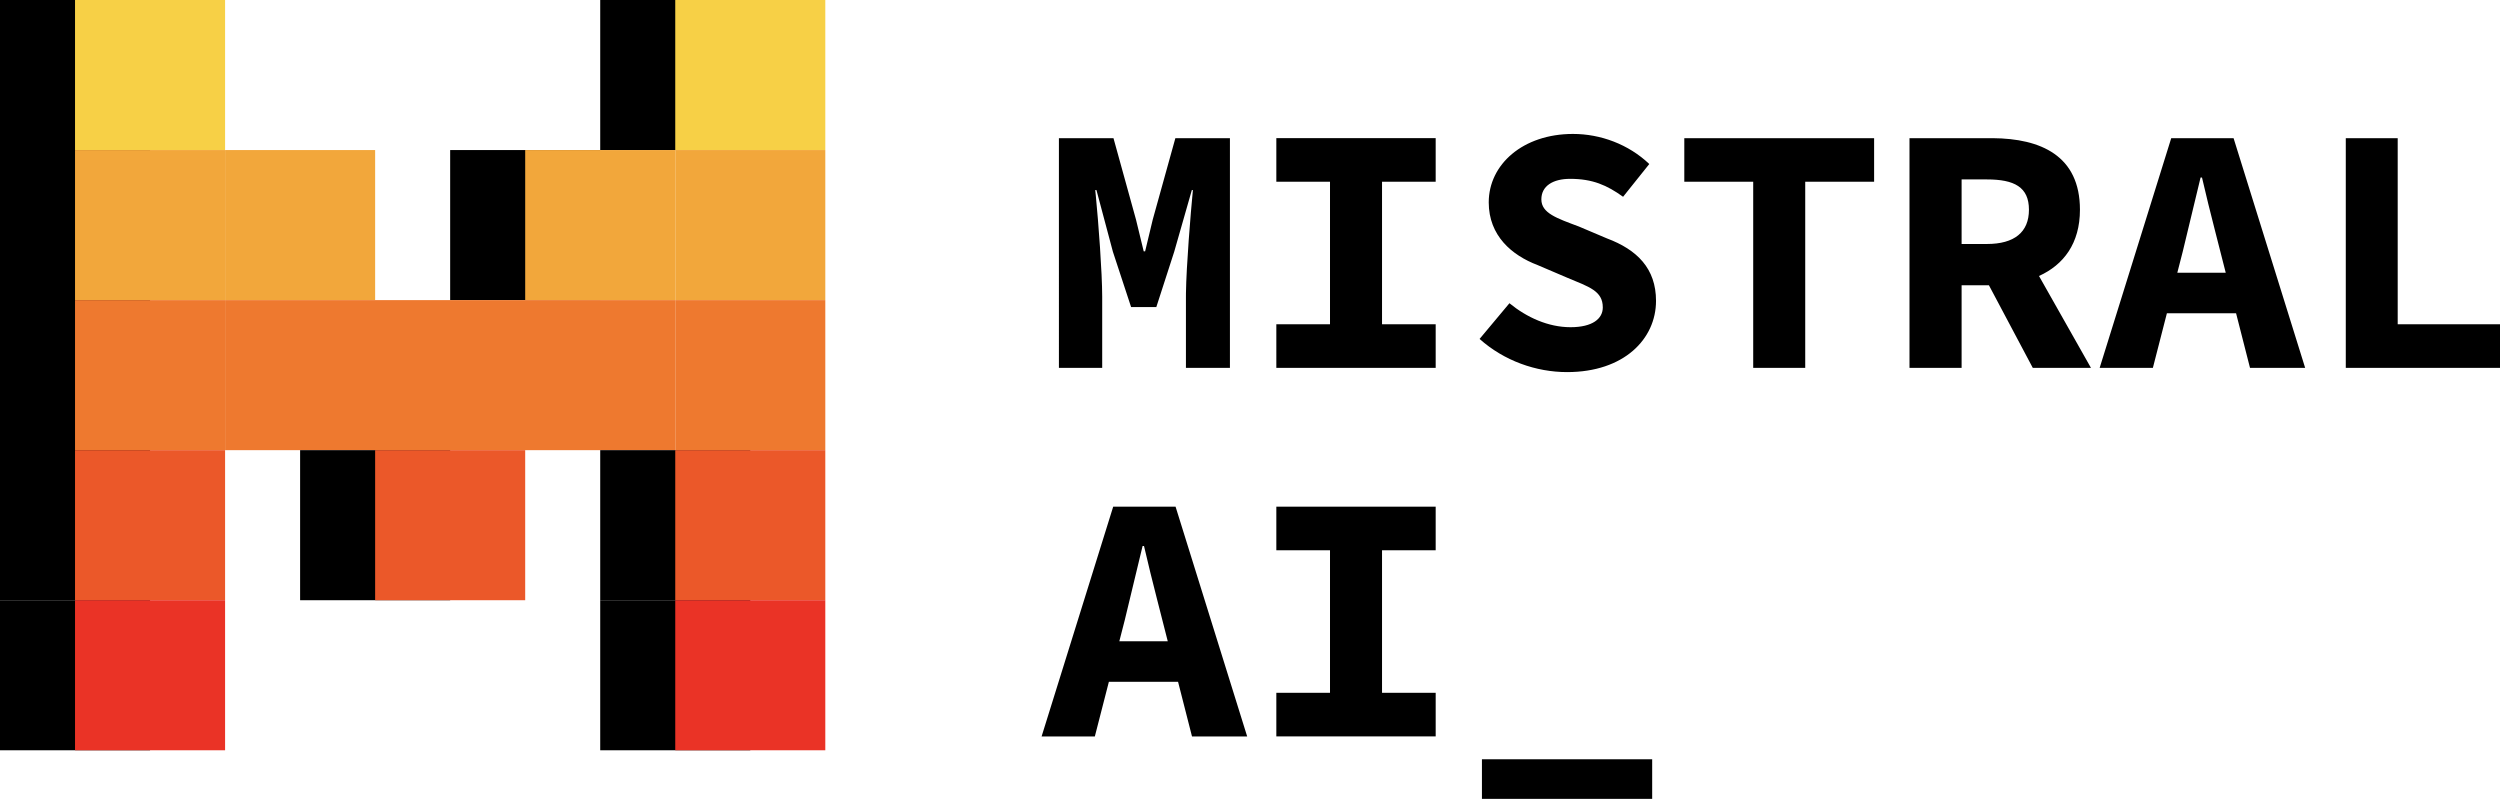
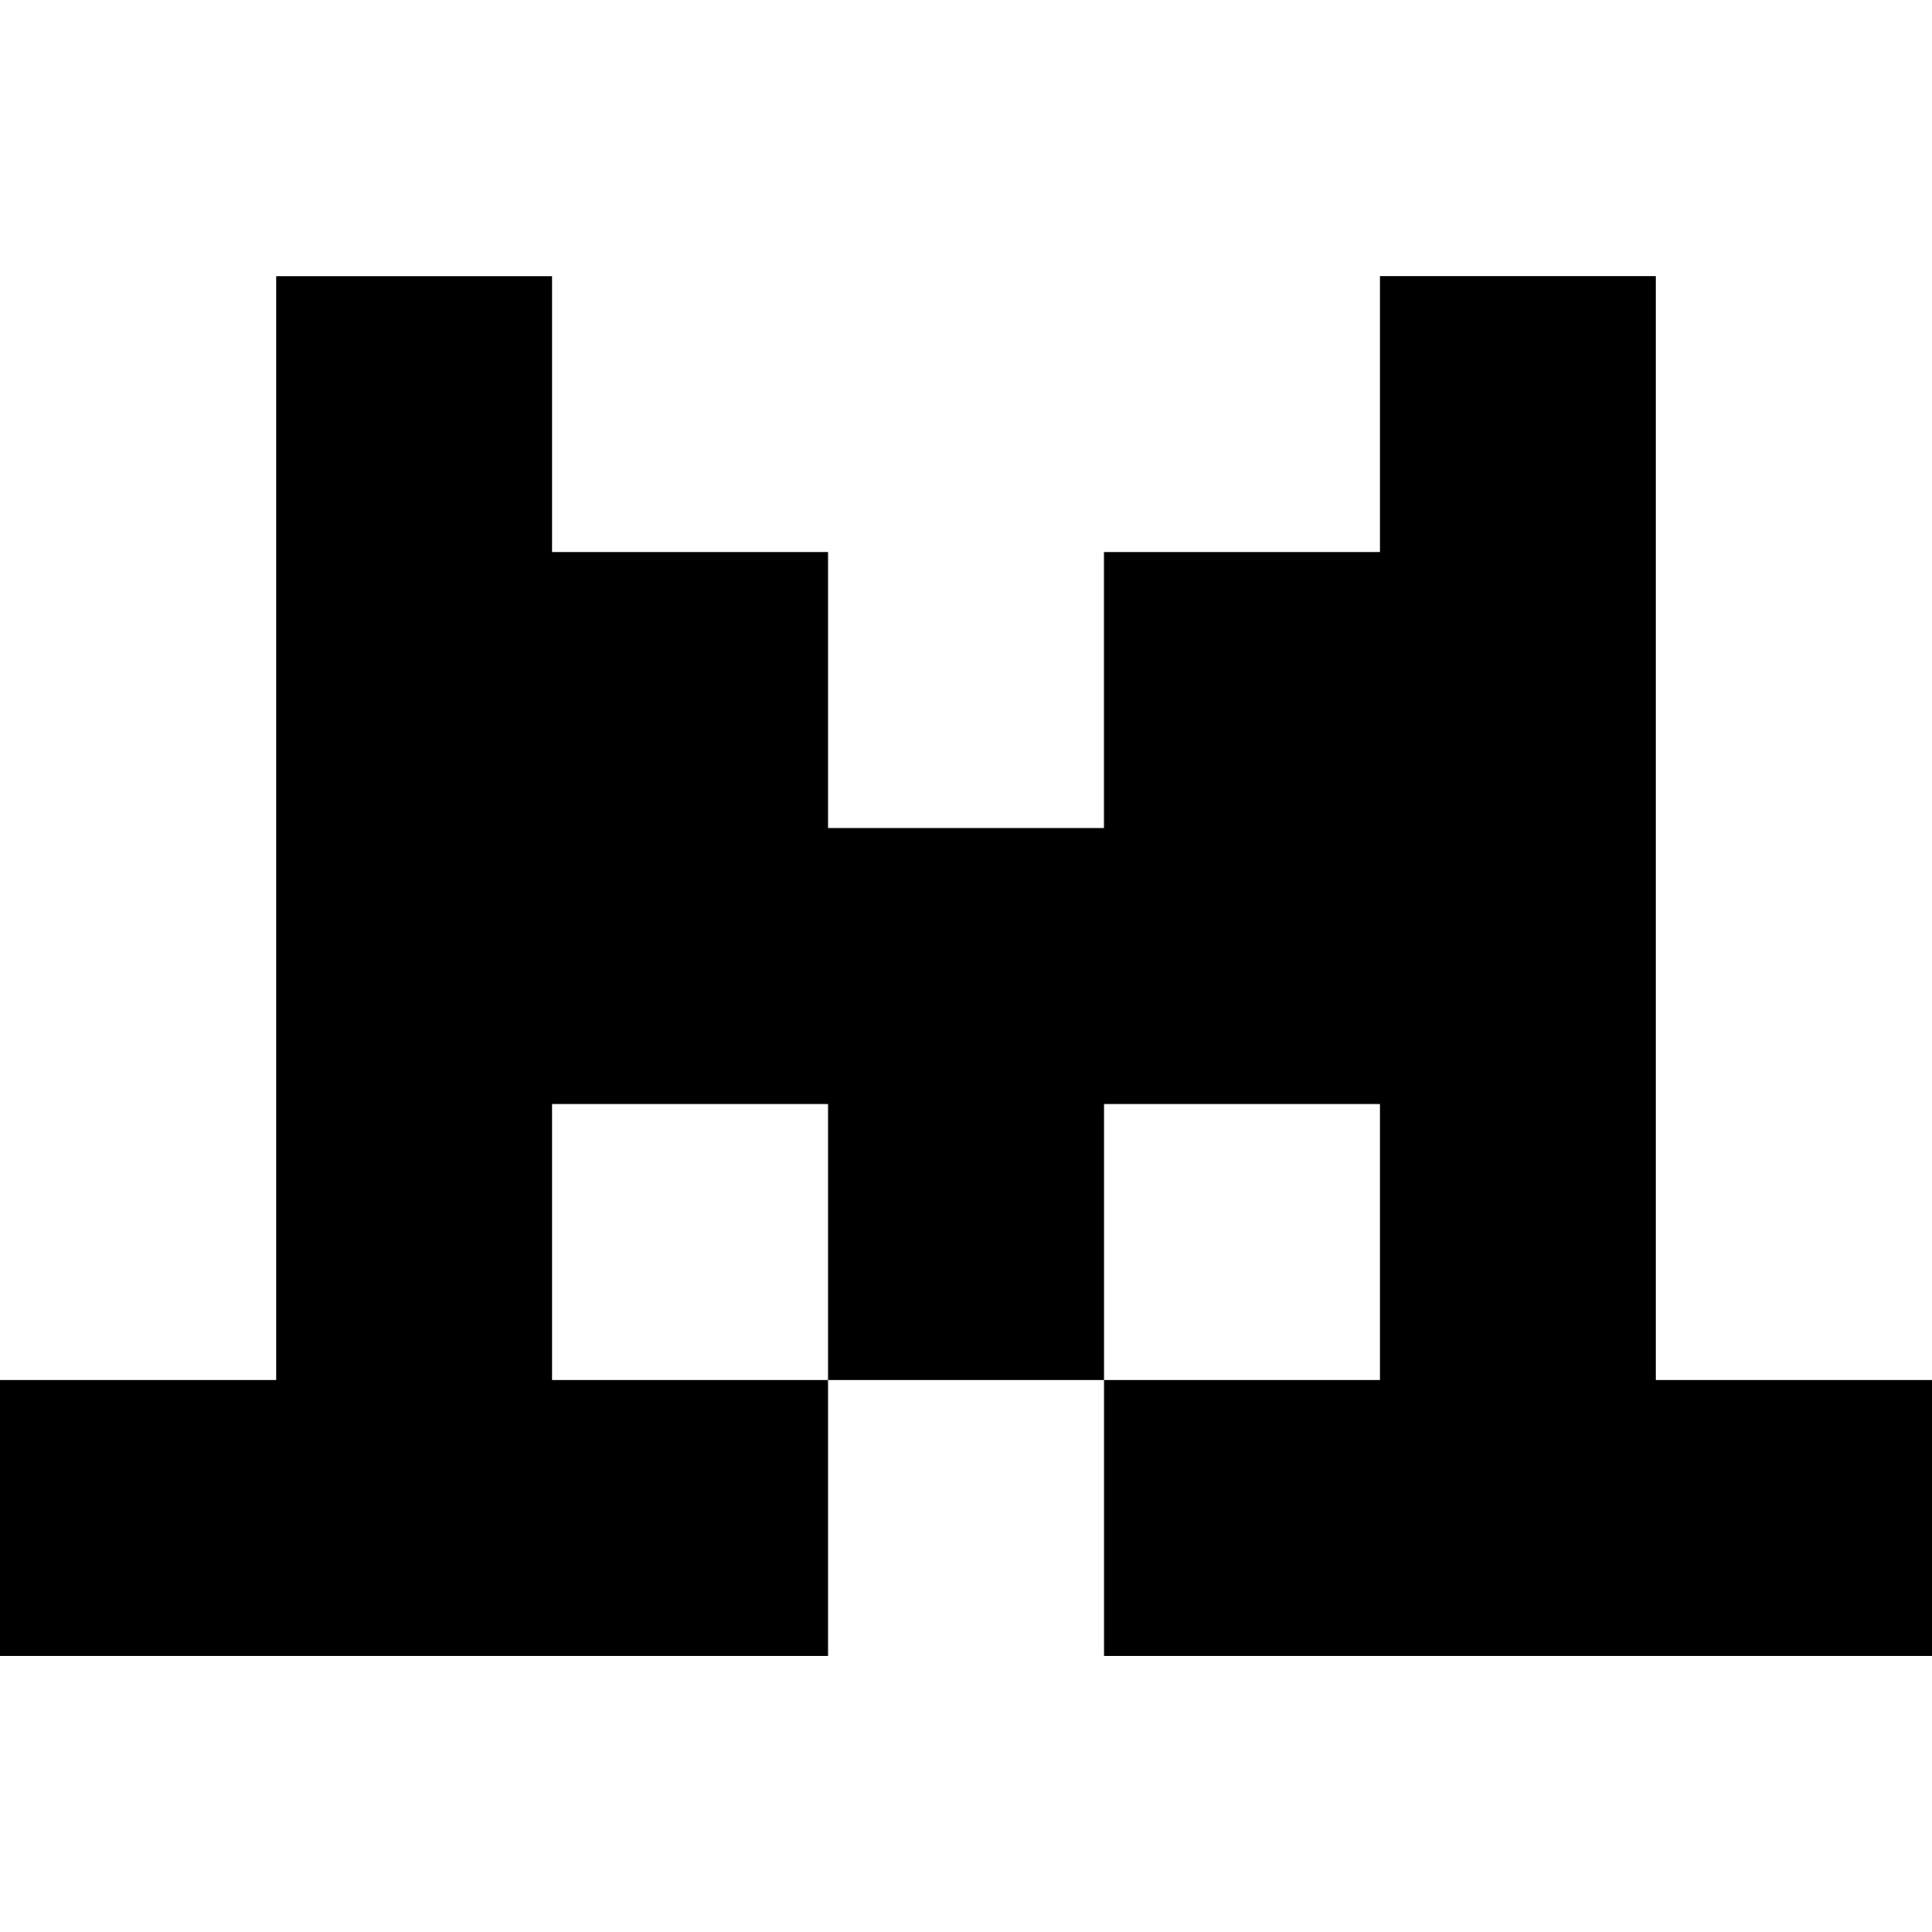
- <svg xmlns="http://www.w3.org/2000/svg" viewBox="0 0 512 164" width="512" height="164">
-   <path d="M216.866 28.297h11.174l4.61 16.671l1.581 6.505h.29l1.562-6.505l4.632-16.671h11.174V75.34h-9.01V60.777l.005-.76c.078-5.566.947-16.24 1.422-21.093h-.217l-3.61 12.627l-3.664 11.332h-5.167l-3.727-11.332l-3.368-12.627h-.25l.115 1.125c.542 5.495 1.312 15.792 1.312 20.728v14.564h-8.864zm44.527 38.116h10.992V37.224h-10.992v-8.928h32.634v8.928H283.04v29.19h10.988v8.927h-32.634zm41.626 3l6.114-7.312c3.558 2.912 7.949 4.91 12.512 4.91c4.52 0 6.608-1.75 6.608-4.05c0-3.387-2.798-4.206-7.251-6.07l-6.132-2.617c-5.215-1.98-9.977-5.978-9.977-12.825c0-7.791 7.022-14.019 17.25-14.019c5.661 0 11.382 2.122 15.631 6.16l-5.366 6.711c-3.316-2.38-6.25-3.675-10.848-3.675c-3.508 0-5.89 1.454-5.89 4.201c0 2.83 3.155 3.867 7.67 5.558l5.758 2.439c6.165 2.31 10.055 6.152 10.055 12.79c0 7.821-6.564 14.592-18.215 14.592c-6.36 0-12.928-2.325-17.919-6.792m56.037-32.189h-14.111v-8.928h38.873v8.928H369.71v38.117h-10.654zm42.681-.478h5.194c5.595 0 8.597 1.562 8.597 6.207c0 4.606-3.002 7.014-8.597 7.014h-5.194zm26.493 38.595l-10.644-18.82c5.025-2.272 8.387-6.655 8.387-13.568c0-11.08-8.042-14.587-17.876-14.656h-17.034V75.34h10.674V58.417h5.592l8.986 16.924zm17.682-19.484l1.114-4.334l3.652-15.172h.289c.808 3.546 1.77 7.37 2.69 10.978l2.174 8.528zm14.89 19.484h11.294l-14.66-47.045h-12.768l-14.66 47.045h10.9l2.873-11.188h14.166zm19.615-47.044h10.632v38.117H512v8.927h-31.583zM229.238 131.327l1.113-4.334l3.652-15.173h.29c.808 3.546 1.77 7.37 2.689 10.979l2.174 8.528zm14.885 19.502h11.299l-14.666-47.064h-12.773l-14.666 47.064h10.904l2.876-11.194h14.17zm17.27-8.946h10.992v-29.19h-10.992v-8.928h32.634v8.928H283.04v29.19h10.988v8.928h-32.634zm42.107 13.61h34.866v8.109H303.5zM122.925 0h30.731v30.731h-30.731z" />
-   <path fill="#f7d046" d="M138.291 0h30.731v30.731h-30.731z" />
-   <path d="M0 0h30.731v30.731H0zm0 30.731h30.731v30.731H0zm0 30.732h30.731v30.731H0zm0 30.731h30.731v30.731H0z" />
-   <path d="M0 122.925h30.731v30.731H0z" />
-   <path fill="#f7d046" d="M15.366 0h30.731v30.731H15.366z" />
-   <path fill="#f2a73b" d="M138.291 30.731h30.731v30.731h-30.731zm-122.925 0h30.731v30.731H15.366z" />
-   <path d="M92.194 30.731h30.731v30.731H92.194z" />
-   <path fill="#f2a73b" d="M107.56 30.731h30.731v30.731H107.56zm-61.463 0h30.731v30.731H46.097z" />
-   <path fill="#ee792f" d="M76.828 61.463h30.731v30.731H76.828zm30.732 0h30.731v30.731H107.56zm-61.463 0h30.731v30.731H46.097z" />
-   <path d="M61.463 92.194h30.731v30.731H61.463z" />
-   <path fill="#eb5829" d="M76.828 92.194h30.731v30.731H76.828z" />
-   <path fill="#ee792f" d="M138.291 61.463h30.731v30.731h-30.731zm-122.925 0h30.731v30.731H15.366z" />
-   <path d="M122.925 92.194h30.731v30.731h-30.731z" />
-   <path fill="#eb5829" d="M138.291 92.194h30.731v30.731h-30.731z" />
-   <path d="M122.925 122.925h30.731v30.731h-30.731z" />
-   <path fill="#eb5829" d="M15.366 92.194h30.731v30.731H15.366z" />
-   <path fill="#ea3326" d="M138.291 122.925h30.731v30.731h-30.731zm-122.925 0h30.731v30.731H15.366z" />
+ <svg xmlns="http://www.w3.org/2000/svg" role="img" viewBox="0 0 24 24">
+   <path d="M17.143 3.429v3.428h-3.429v3.429h-3.428V6.857H6.857V3.43H3.43v13.714H0v3.428h10.286v-3.428H6.857v-3.429h3.429v3.429h3.429v-3.429h3.428v3.429h-3.428v3.428H24v-3.428h-3.43V3.429z" />
</svg>
